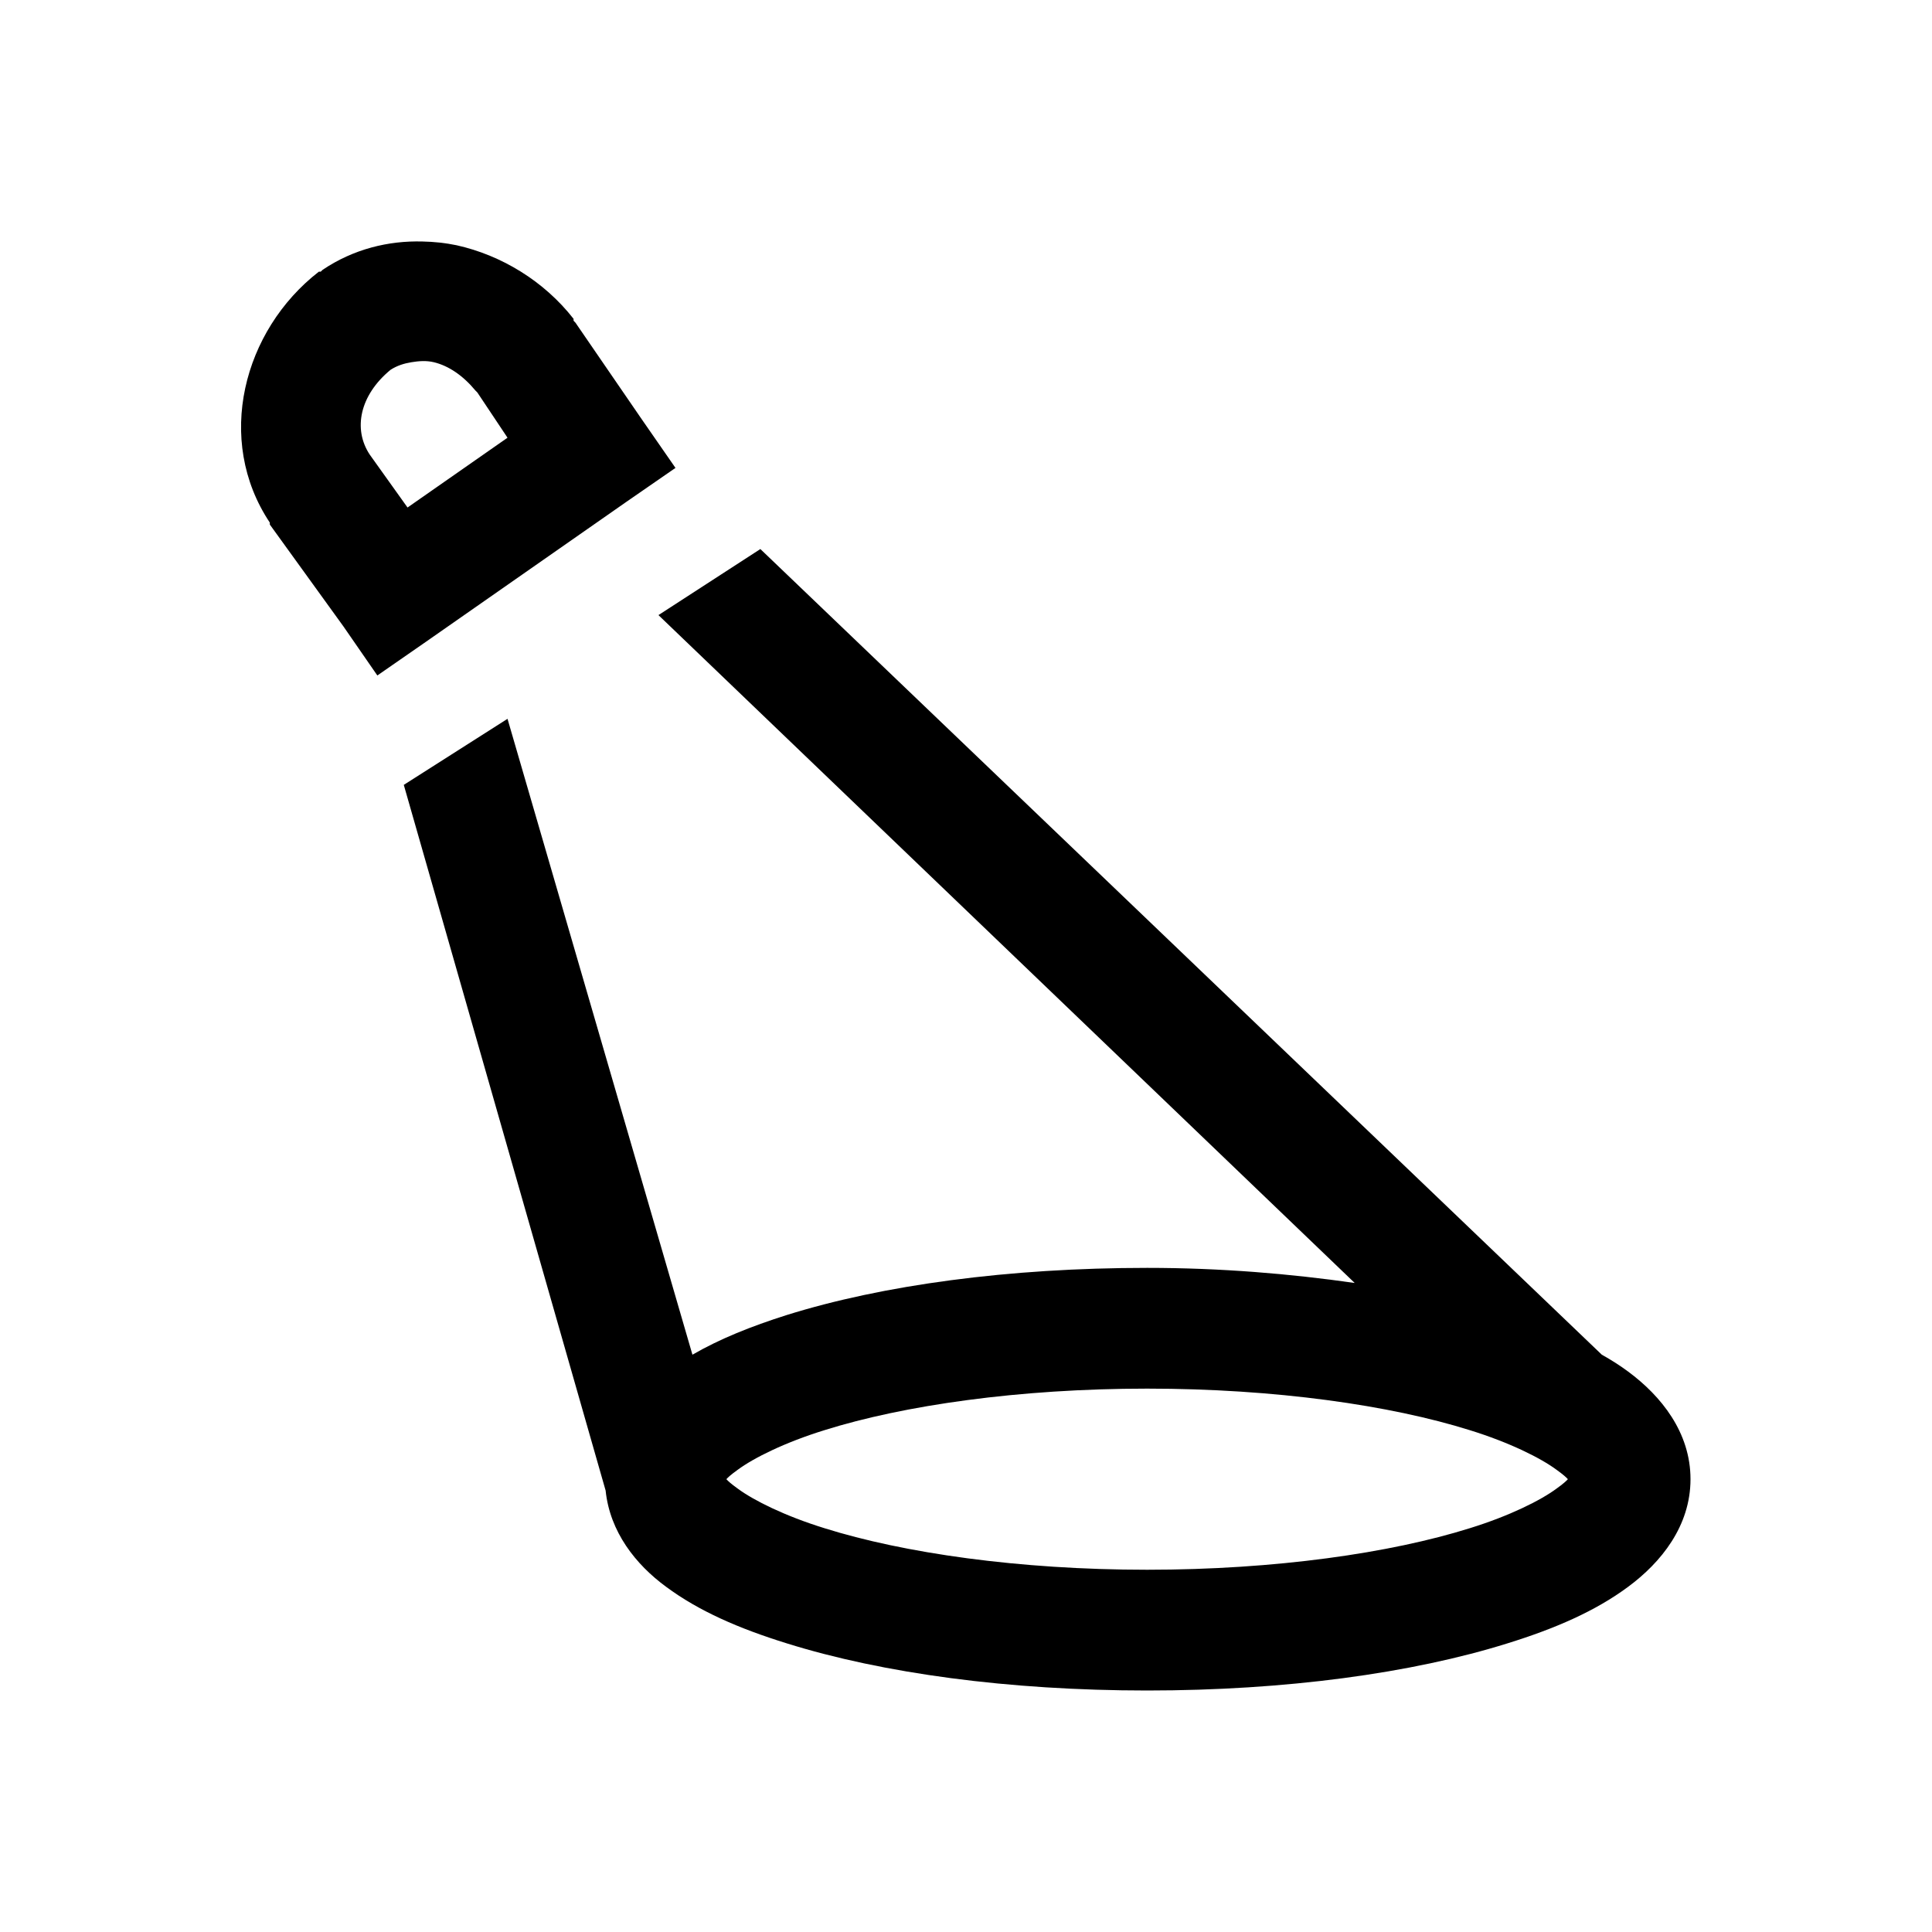
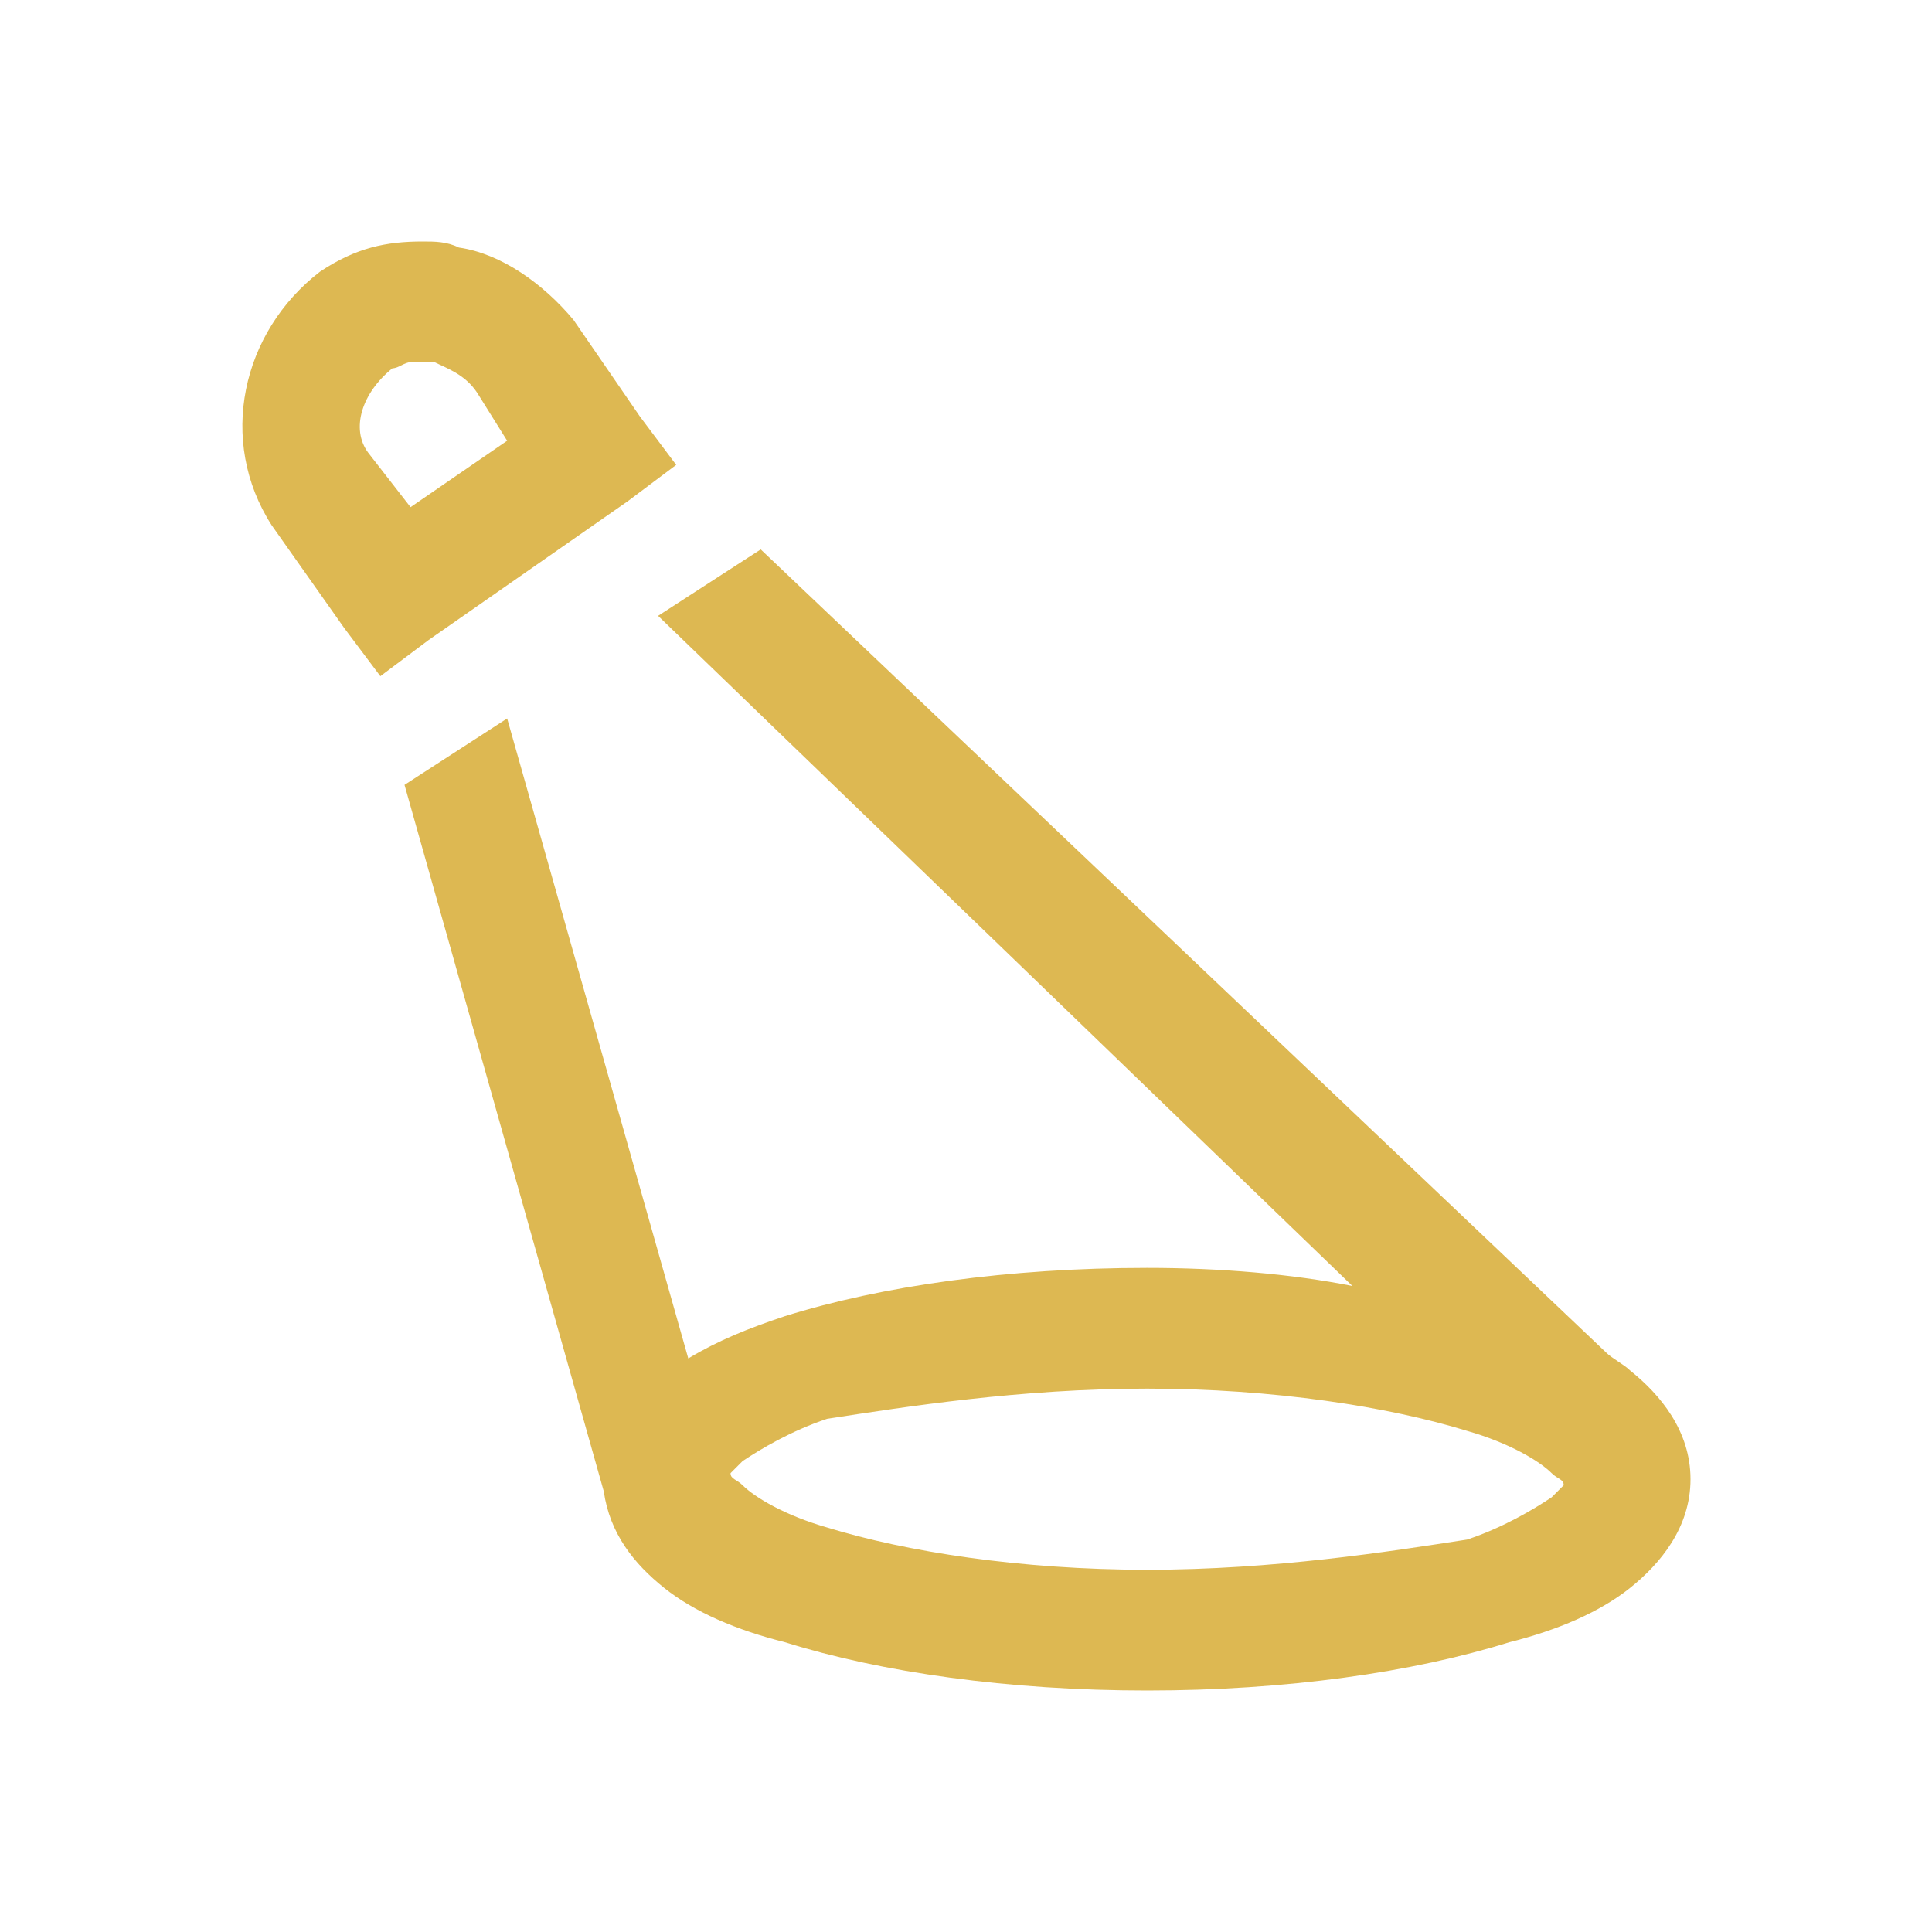
- <svg xmlns="http://www.w3.org/2000/svg" viewBox="0 0 32 32" version="1.1">
+ <svg xmlns="http://www.w3.org/2000/svg" version="1.1" id="Calque_1" x="0px" y="0px" viewBox="0 0 32 32" style="enable-background:new 0 0 32 32;" xml:space="preserve">
+   <style type="text/css">
+ 	.st0{fill:#DDB852;}
+ </style>
  <g id="surface1">
-     <path style=" " d="M 7 4 C 6.434 3.984 5.855 4.125 5.344 4.469 L 5.312 4.5 L 5.281 4.5 C 4.027 5.473 3.555 7.285 4.469 8.656 L 4.469 8.688 L 5.688 10.375 L 6.25 11.188 L 7.062 10.625 L 10.375 8.312 L 11.188 7.75 L 10.625 6.938 L 9.531 5.344 L 9.5 5.312 L 9.5 5.281 C 9.012 4.656 8.305 4.227 7.562 4.062 C 7.375 4.023 7.188 4.004 7 4 Z M 6.812 6 C 6.934 5.98 7.059 5.969 7.188 6 C 7.43 6.059 7.668 6.219 7.875 6.469 C 7.887 6.48 7.895 6.488 7.906 6.5 L 8.406 7.25 L 6.75 8.406 L 6.125 7.531 C 5.844 7.109 5.957 6.547 6.469 6.125 C 6.578 6.055 6.691 6.02 6.812 6 Z M 12.594 9.094 L 10.906 10.188 L 22.438 21.25 C 21.375 21.098 20.223 21 19 21 C 16.707 21 14.617 21.285 13.031 21.781 C 12.438 21.969 11.922 22.176 11.469 22.438 L 8.406 11.906 L 6.688 13 L 10.031 24.688 C 10.102 25.375 10.531 25.914 11.031 26.281 C 11.574 26.684 12.238 26.973 13.031 27.219 C 14.617 27.715 16.707 28 19 28 C 21.293 28 23.383 27.715 24.969 27.219 C 25.762 26.973 26.426 26.684 26.969 26.281 C 27.512 25.879 28 25.277 28 24.5 C 28 23.723 27.512 23.121 26.969 22.719 C 26.832 22.617 26.684 22.523 26.531 22.438 Z M 19 23 C 21.125 23 23.035 23.277 24.344 23.688 C 25 23.891 25.516 24.148 25.781 24.344 C 25.895 24.426 25.941 24.469 25.969 24.5 C 25.941 24.531 25.895 24.574 25.781 24.656 C 25.516 24.852 25 25.109 24.344 25.312 C 23.035 25.723 21.125 26 19 26 C 16.875 26 14.965 25.723 13.656 25.312 C 13 25.109 12.484 24.852 12.219 24.656 C 12.105 24.574 12.059 24.531 12.031 24.5 C 12.059 24.469 12.105 24.426 12.219 24.344 C 12.484 24.148 13 23.891 13.656 23.688 C 14.965 23.277 16.875 23 19 23 Z " />
+     <path class="st0" d="M7,4C6.4,4,5.9,4.1,5.3,4.5l0,0h0C4,5.5,3.6,7.3,4.5,8.7v0l1.2,1.7l0.6,0.8l0.8-0.6l3.3-2.3l0.8-0.6l-0.6-0.8   L9.5,5.3l0,0v0C9,4.7,8.3,4.2,7.6,4.1C7.4,4,7.2,4,7,4z M6.8,6c0.1,0,0.2,0,0.4,0c0.2,0.1,0.5,0.2,0.7,0.5c0,0,0,0,0,0l0.5,0.8   L6.8,8.4L6.1,7.5C5.8,7.1,6,6.5,6.5,6.1C6.6,6.1,6.7,6,6.8,6z M12.6,9.1l-1.7,1.1l11.5,11.1C21.4,21.1,20.2,21,19,21   c-2.3,0-4.4,0.3-6,0.8c-0.6,0.2-1.1,0.4-1.6,0.7L8.4,11.9L6.7,13L10,24.7c0.1,0.7,0.5,1.2,1,1.6c0.5,0.4,1.2,0.7,2,0.9   c1.6,0.5,3.7,0.8,6,0.8s4.4-0.3,6-0.8c0.8-0.2,1.5-0.5,2-0.9s1-1,1-1.8s-0.5-1.4-1-1.8c-0.1-0.1-0.3-0.2-0.4-0.3L12.6,9.1z M19,23   c2.1,0,4,0.3,5.3,0.7c0.7,0.2,1.2,0.5,1.4,0.7c0.1,0.1,0.2,0.1,0.2,0.2c0,0-0.1,0.1-0.2,0.2c-0.3,0.2-0.8,0.5-1.4,0.7   C23,25.7,21.1,26,19,26s-4-0.3-5.3-0.7c-0.7-0.2-1.2-0.5-1.4-0.7c-0.1-0.1-0.2-0.1-0.2-0.2c0,0,0.1-0.1,0.2-0.2   c0.3-0.2,0.8-0.5,1.4-0.7C15,23.3,16.9,23,19,23z" />
  </g>
</svg>
